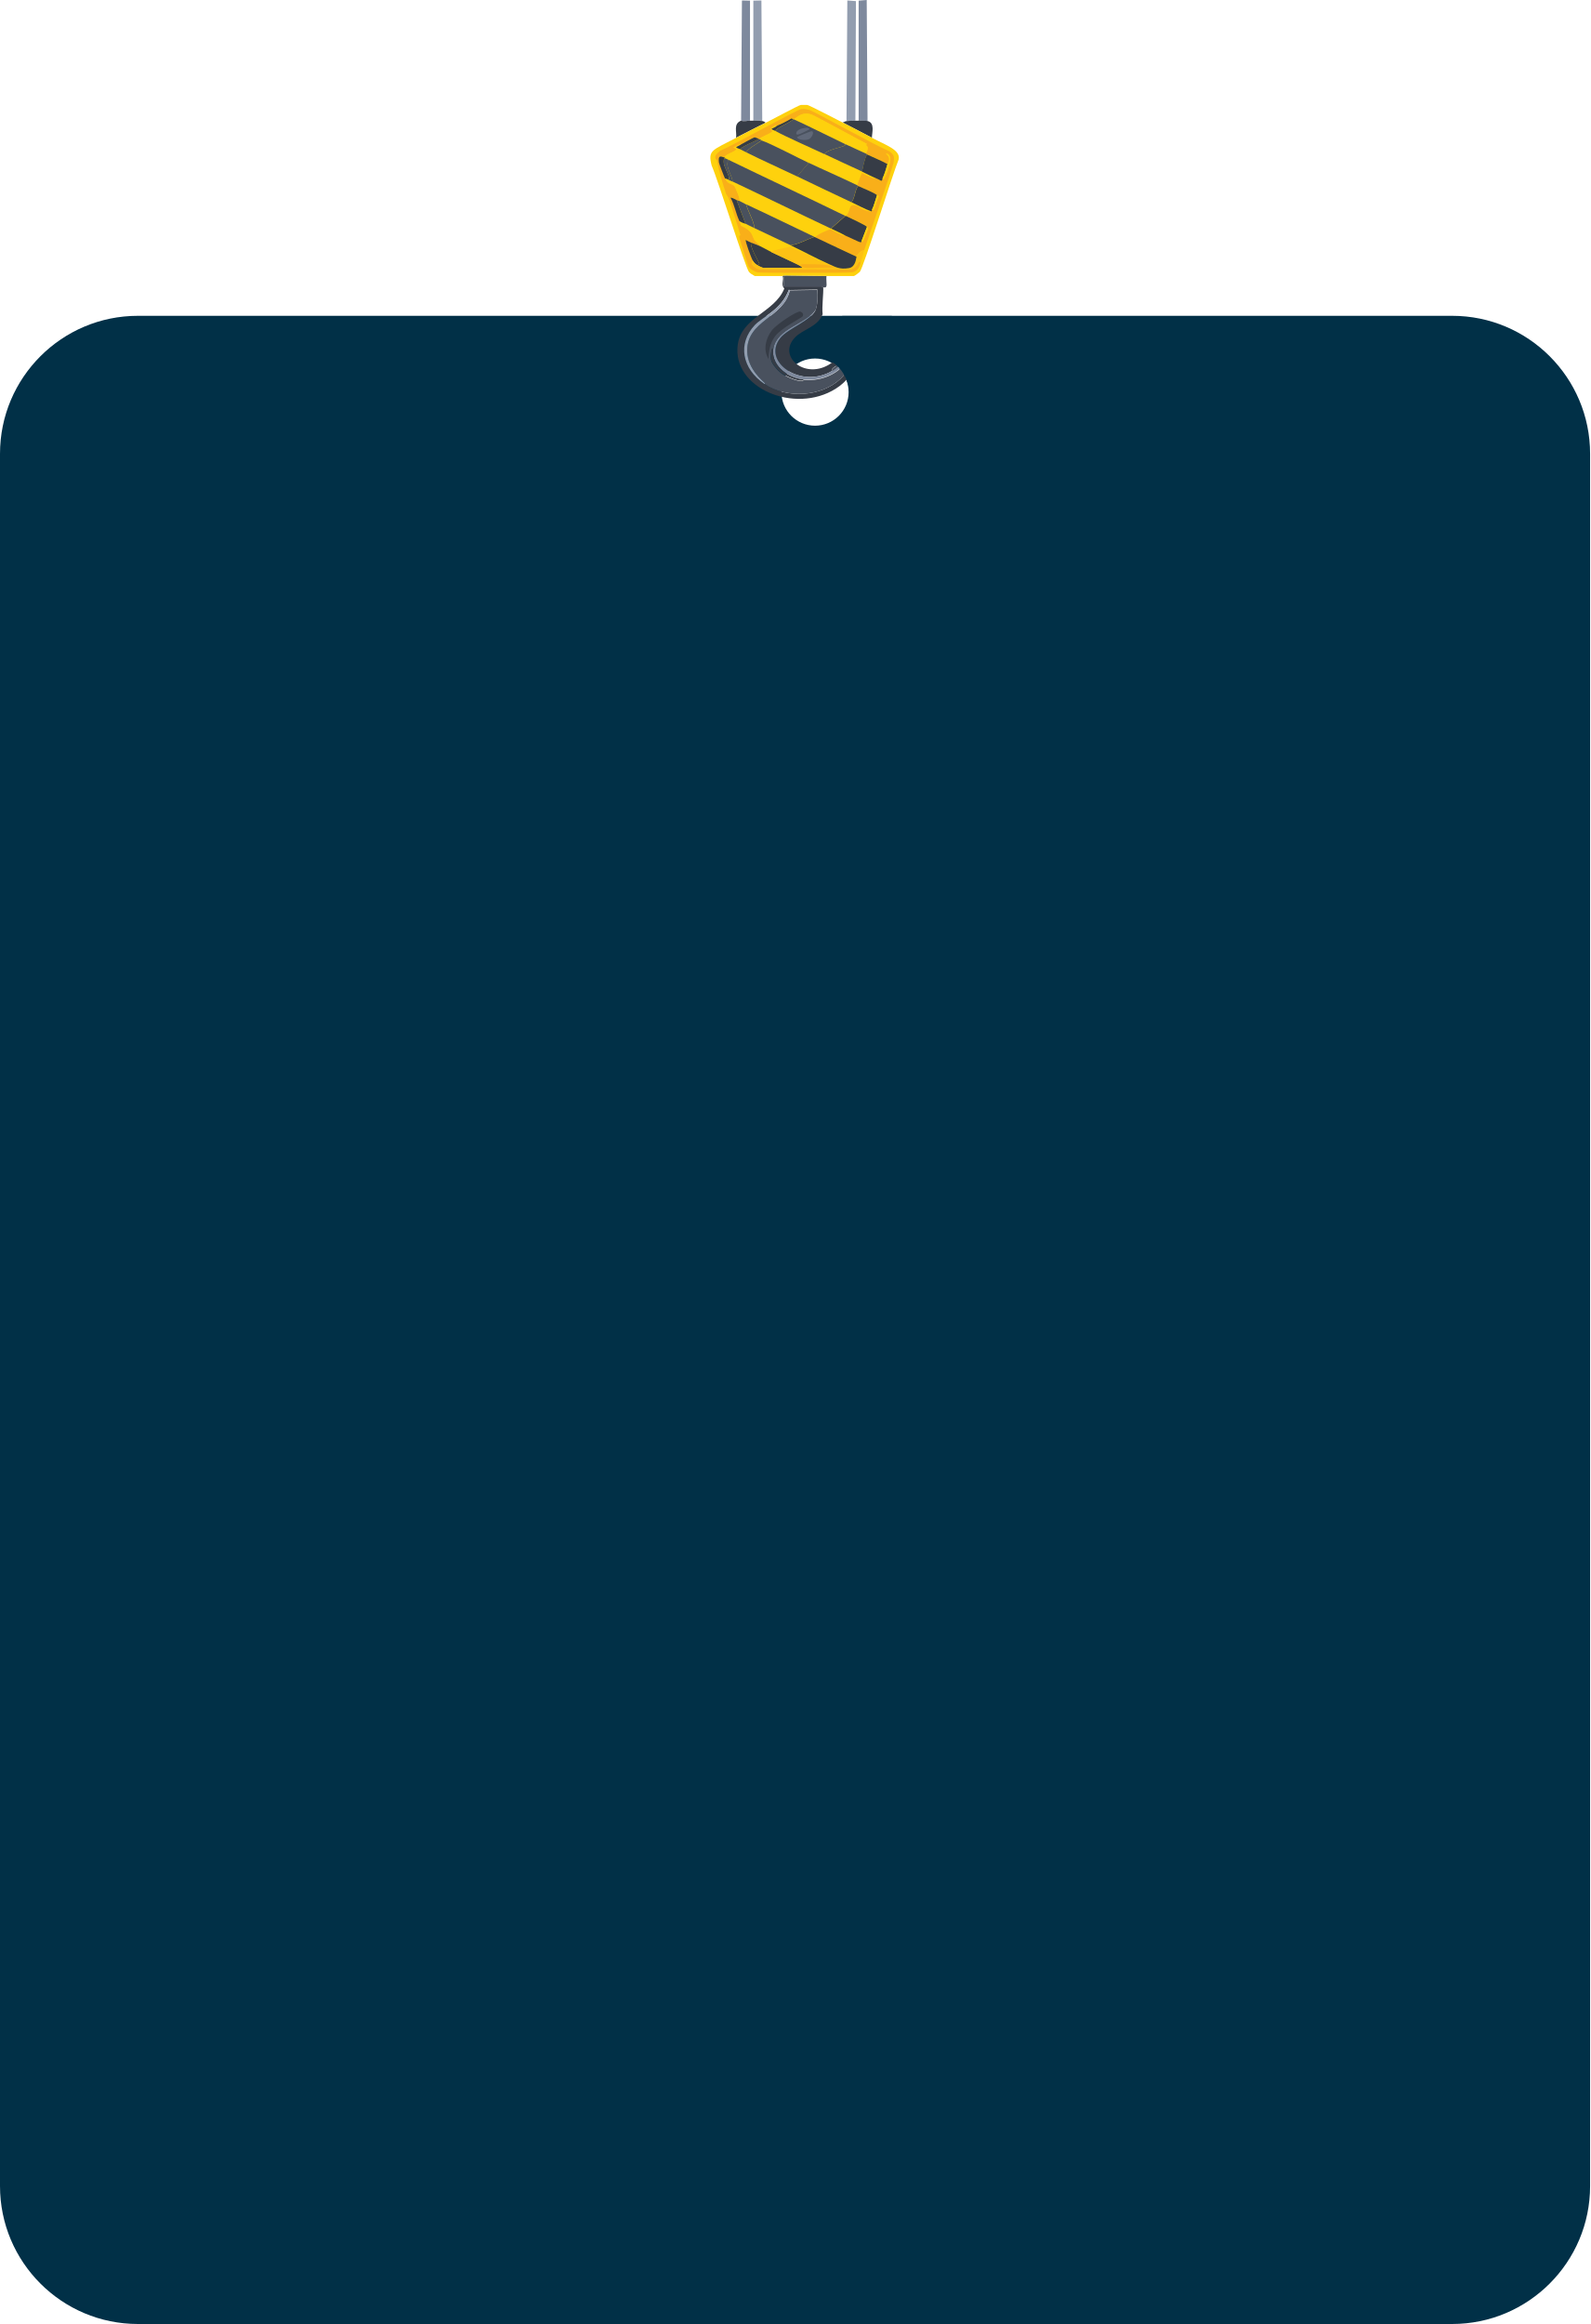
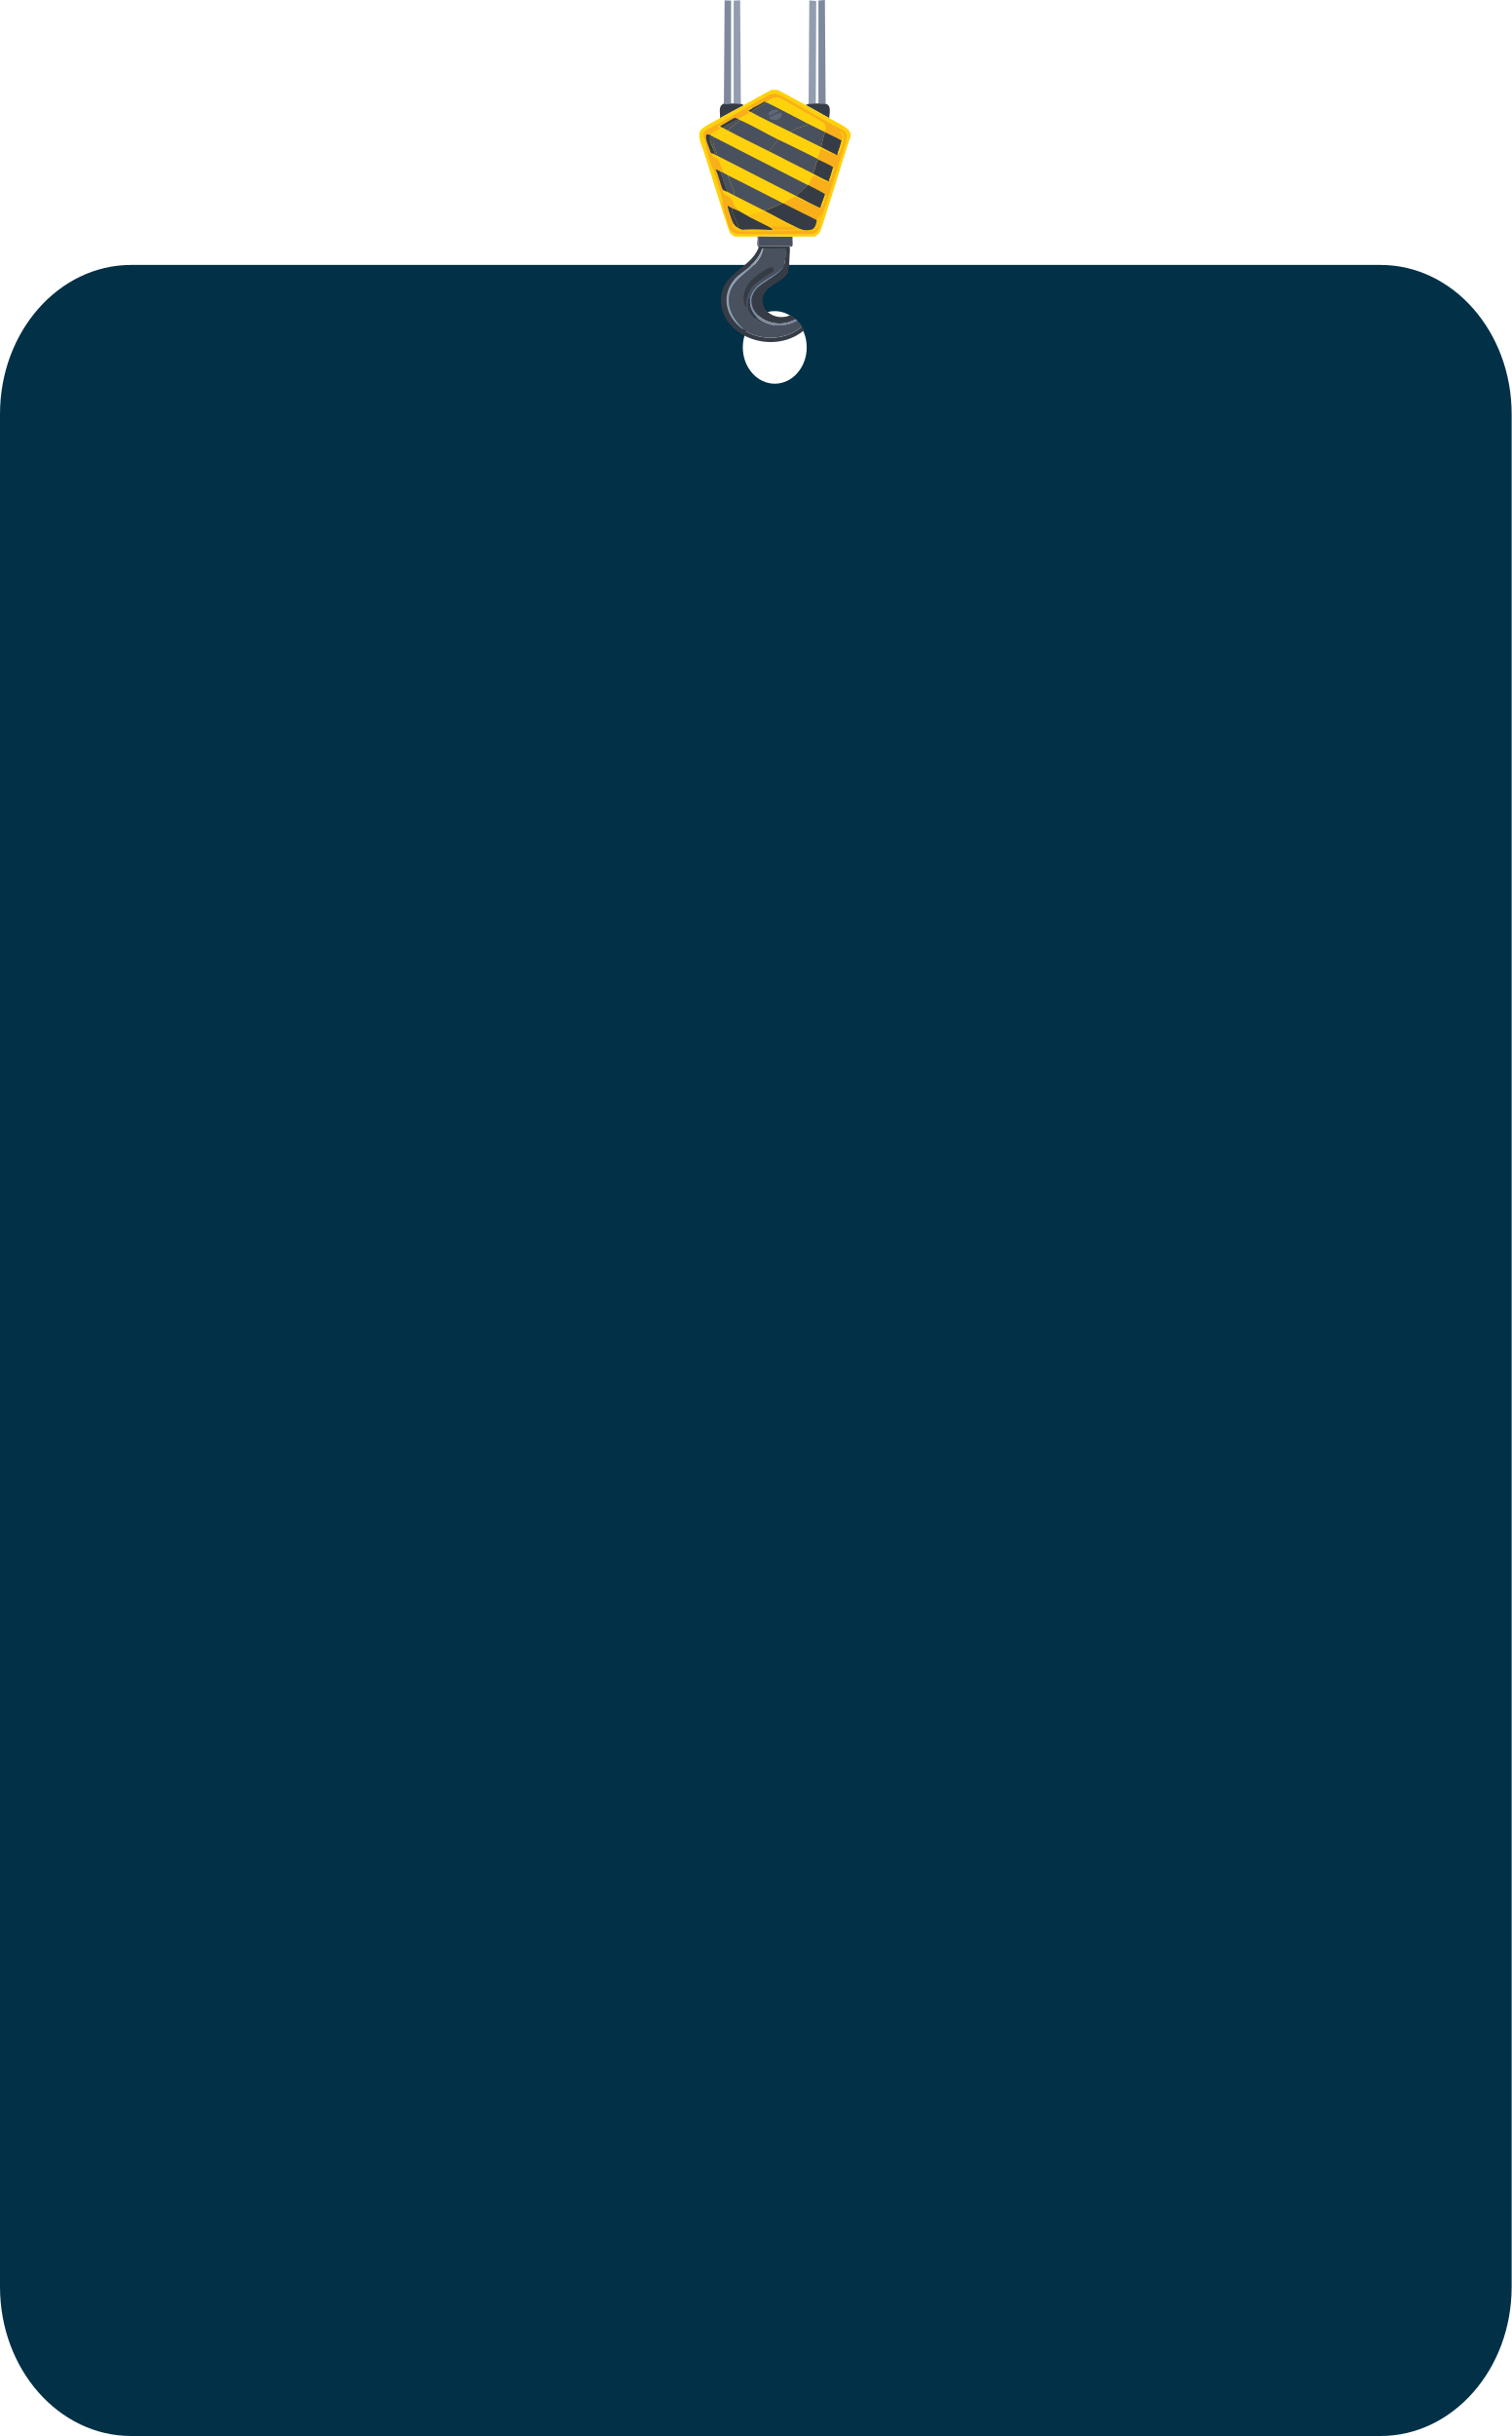
- <svg xmlns="http://www.w3.org/2000/svg" id="Layer_2" viewBox="0 0 171.39 250.42">
+ <svg xmlns="http://www.w3.org/2000/svg" id="Layer_2" viewBox="0 0 216.69 349.13">
  <defs>
    <style>
      .cls-1 {
        fill: #7e899d;
      }

      .cls-2 {
        fill: #606878;
      }

      .cls-3 {
        fill: #363c46;
      }

      .cls-4 {
        fill: #49515e;
      }

      .cls-5 {
        fill: #fdc114;
      }

      .cls-6 {
        fill: #f9af19;
      }

      .cls-7 {
        fill: #013047;
      }

      .cls-8 {
        fill: #fed10d;
      }

      .cls-9 {
        fill: #929daf;
      }
    </style>
  </defs>
  <g id="Layer_1-2" data-name="Layer_1">
-     <path class="cls-7" d="M156.52,34.03H14.87c-8.21,0-14.87,6.66-14.87,14.87v186.65c0,8.21,6.66,14.87,14.87,14.87h141.65c8.21,0,14.87-6.66,14.87-14.87V48.9c0-8.21-6.66-14.87-14.87-14.87ZM87.85,45.87c-2,0-3.62-1.62-3.62-3.62s1.62-3.62,3.62-3.62,3.62,1.62,3.62,3.62-1.62,3.62-3.62,3.62Z" />
-     <g id="Generative_Object">
-       <g>
+     <g>
+       <path class="cls-7" d="M197.89,37.97H18.8C8.42,37.97,0,47.54,0,59.35v268.4c0,11.81,8.42,21.38,18.8,21.38h179.09c10.38,0,18.8-9.57,18.8-21.38V59.35c0-11.81-8.42-21.38-18.8-21.38ZM111.06,54.99c-2.53,0-4.58-2.33-4.58-5.2s2.05-5.2,4.58-5.2,4.58,2.33,4.58,5.2-2.05,5.2-4.58,5.2Z" />
+       <g id="Generative_Object">
        <g>
-           <path class="cls-9" d="M91.24,13.05c.28-.03.67-.04.96-.05l.06-12.88-.93-.07-.09,13Z" />
-           <path class="cls-1" d="M79.88,13c.31.13.65,0,.96,0V.07l-.87-.02-.09,12.95Z" />
-           <path class="cls-1" d="M92.55,13c.25,0,.74,0,.96.05l-.09-13.05-.87.07v12.93Z" />
-           <path class="cls-9" d="M81.2,13c.29,0,.68.01.96.05l-.09-13-.87.02v12.93Z" />
-         </g>
-         <path class="cls-3" d="M81.2,13c-.1,0-.25,0-.36,0-.31,0-.64.13-.96,0-.87.35-.44,1.21-.54,1.84,1.03-.55,2.12-1.07,3.17-1.61-.04-.1-.25-.18-.36-.19-.27-.03-.67-.04-.96-.05Z" />
-         <path class="cls-3" d="M92.55,13s-.3,0-.36,0c-.28,0-.68.01-.96.05-.22.03-.27.14-.42.14,1.06.54,2.12,1.1,3.17,1.65,0-.53.36-1.61-.48-1.8-.21-.05-.71-.04-.96-.05Z" />
-         <g>
-           <path class="cls-3" d="M84.36,29.74c.17.46-.23.94.18,1.35-1.07,2.62-4.61,3.06-5.02,6.05-.64,4.68,6.14,7.52,10.55,4.75,2.47-1.55,2.16-3.6,2.84-5.03.56-1.17,1.51-1.55,1.14-1.96-2.57,1.88-1.53,4.11-3.47,5.93-2.04,1.92-5.76,2.17-8.19.54-2.39-1.6-2.93-4.34-1.02-6.36.85-.89,2.87-1.65,3.65-3.78l.12.02,2.96-.05c.05.69.05,1.4-.15,2.08-.36,1.22-2.99,2.11-3.83,3.14-2.1,2.61,2.29,5.57,5.62,3.52-.29-.3.62-.5,1.14-1.21.04-1.39.67-2.45,1.88-3.43.42-.16.64-.49,1.11-.52-.77-.2-1.65.51-2.09.97-1.38,1.44-.82,2.61-2.48,3.57-2.68,1.54-5.5-.98-3.62-2.95.88-.92,2.46-1.13,2.99-2.51-.1-.81.11-2.27.06-2.91,0,0-.1.02-.12-.02l.09-.07h-4.18c-.02-.52-.16-1.13.15-1.18-.37,0-.28.05-.3.05Z" />
-           <path class="cls-4" d="M84.66,29.69c-.31.05-.17.67-.15,1.18h4.18l-.09.07s.12.02.12.02c.59.14.29-.45.36-1.23-1.47,0-2.95-.05-4.42-.05Z" />
-           <path class="cls-1" d="M83.35,37.58c-.26,1.59,1.3,3.12,3.29,3.31,2.01.19,4-.75,4.72-2.25.01-2.35,1.8-3.06,2.21-3.55.02-.02.1-.14-.03-.12-1.53.89-2.29,2.19-2.42,3.66-.35.49-.81.95-1.38,1.3-3.33,2.05-7.72-.92-5.62-3.52.84-1.04,3.47-1.92,3.83-3.14-1.01,1.64-4.23,2-4.6,4.3Z" />
          <g>
-             <path class="cls-4" d="M85.14,31.25c-.64,3.01-4.67,3.23-4.6,6.6.04,2,1.8,3.28,1.91,3.45.02.03,0,.08-.06.07,2.43,1.63,6.15,1.38,8.19-.54,1.94-1.82.89-4.06,3.47-5.93-.11-.12-.08-.07-.18-.09-.47.03-.69.36-1.11.52-1.21.97-1.84,2.04-1.88,3.43-.52.71-1.43.91-1.14,1.21.57-.35,1.02-.81,1.38-1.3.13-1.48.89-2.77,2.42-3.66.13-.02.05.1.03.12-.42.49-2.2,1.2-2.21,3.55-.72,1.5-2.71,2.44-4.72,2.25-.21.41-1.82-.28-2.36-.66-.44-.31-1.08-1.03-1.17-1.49-.08-.42.06-1.47.24-1.16.38-2.3,3.59-2.66,4.6-4.3.2-.68.2-1.39.15-2.08l-2.96.05Z" />
-             <path class="cls-3" d="M86.25,33.57c-.4-.05-2.59,1.39-3.08,2.06-.66.89-.93,2.1-.33,3.05.01-.84.15-1.69.69-2.43.66-.91,2.9-2.01,2.99-2.17.15-.26-.1-.48-.27-.5Z" />
+             <path class="cls-9" d="M115.92,14.88c.29-.04.72-.05,1.02-.05l.06-14.69-.99-.08-.1,14.83Z" />
+             <path class="cls-1" d="M103.78,14.83c.33.15.69,0,1.02,0V.08l-.93-.03-.1,14.77Z" />
+             <path class="cls-1" d="M117.33,14.83c.26.01.8,0,1.02.05l-.1-14.88-.93.08v14.75Z" />
+             <path class="cls-9" d="M105.18,14.83c.3,0,.73.01,1.02.05l-.1-14.83-.93.03v14.75Z" />
          </g>
-           <path class="cls-9" d="M82.39,41.37c.06,0,.08-.04.06-.07-.11-.17-1.87-1.45-1.91-3.45-.07-3.37,3.96-3.58,4.6-6.6l-.12-.02c-.78,2.13-2.8,2.89-3.65,3.78-1.92,2.02-1.38,4.75,1.02,6.36Z" />
-           <path class="cls-3" d="M86.64,40.89c-1.99-.19-3.55-1.72-3.29-3.31-.18-.31-.32.73-.24,1.16.09.46.72,1.18,1.17,1.49.54.38,2.15,1.07,2.36.66Z" />
-         </g>
-         <g>
-           <path class="cls-8" d="M82.51,13.24c-1.05.53-2.14,1.06-3.17,1.61-2.58,1.37-3.07,1.3-2.63,3,.66,1.48,3.62,10.93,4.01,11.44.13.17.42.34.63.45,1.01,0,2.01,0,3.02,0,.02,0-.07-.05.3-.05,1.47,0,2.95.05,4.42.05.99,0,1.97,0,2.96,0,.09-.02.57-.38.63-.45.42-.53,3.54-10.56,4.18-12.1.24-1.03-1.34-1.53-2.87-2.34-1.04-.55-2.11-1.12-3.17-1.65-.5-.25-3.58-1.86-3.8-1.89-.09-.01-.63-.01-.72,0-.22.04-3.29,1.68-3.8,1.94Z" />
+           <path class="cls-3" d="M105.18,14.83c-.11,0-.26,0-.38,0-.33,0-.69.15-1.02,0-.93.4-.47,1.38-.58,2.1,1.1-.62,2.27-1.23,3.39-1.83-.04-.12-.27-.2-.38-.22-.29-.04-.72-.04-1.02-.05Z" />
+           <path class="cls-3" d="M117.33,14.83s-.32,0-.38,0c-.3,0-.73.02-1.02.05-.24.03-.29.16-.45.16,1.13.61,2.27,1.26,3.39,1.89,0-.6.39-1.84-.51-2.05-.23-.05-.76-.04-1.02-.05Z" />
          <g>
-             <path class="cls-6" d="M92.79,28.22c-.38-.19-.2.49-1.05.8-1.85-.09-8.88.12-9.8,0-.49-.06-1.18-.53-.81-.95-.16-.26-.87-2.16-.75-2.22.17.1.38.21.57.28.27.11.73.28.96.38,0-.19-.39-.38-.54-.59-.37-.54-.13-.99-1.49-1.61-.02-.17-.1-.34-.18-.5-.39-.82-.52-1.72-.96-2.53.22-.01.47.18.66.26.19.08.28.09.3.09.13-.17-.48-1.52-.54-1.58-.28-.31-.64-.12-1.02-.83-.1-.18-.64-1.62-.66-1.73-.09-.76.11-.72.6-.54.15-.46,1.99-.79.96-1.06.39-.13.73-.44.78-.31.18-.1,1.43-.8,1.52-.8.06,0,.38.13.45.19h.06c.17-.21,1.1-.56,1.29-.71.43-.35-.6-.16.42-.76.18-.02.14.05.15.05.55-.25,1.09-.5,1.58-.8.09-.01.12.07.21.09.02,0,.04,0,.06,0,.6-.43,1.03-.78,1.88-.52.34.11,5.2,2.78,6.01,3.19-.43.22.44-.02-.12,1.02,0,0,.11.09.12.09.74.35,1.51.65,2.21,1.04.03-.11.5-.61-.18-1.11,1.11,0-.08,2.73-.27,2.77-.04,0-.01-.11-.09-.09-.02.04,0,.24-.15.24-.17-.11-.38-.21-.57-.28-.28.16-1.44-.59-1.52-.57l-.51,1.32s.11.09.12.09c.48.23,1.74.73,2.03.99,0,0,.12-.05.18.17-.34.57-.41,1.71-.72,1.39-.01.02.03.1-.06.19-.65.02-1.39-.54-1.46-.57-1.15-.45-.69.49-1.29,1.04.4.19,2.15,1,2.27,1.18,0,0,.12.07.12.17,0,.07-.48,1.3-.54,1.37-.12.12-.13,0-.18.02,0,0,.06.12-.15.09-.09-.01-1.31-.6-1.58-.71-.03,0,.02.07-.54-.14-.03.48-.5,1.06-.3,1.47.68.32,1.35.63,2.03.95.11-.21.53-.71.84-.66.46-1.39,3.09-8.95,3.17-9.43.09-.56.12-.86-.45-1.25-1.45-.6-7.97-4.21-8.49-4.4-.33-.12-.64-.2-1.02-.14-.51.08-7.55,4.02-8.73,4.49-.93.72-.34.96-.33,1.02.2,1.2.58,2.41.96,3.59.03.1.3.46.36.66.4,1.27.83,2.55,1.2,3.83,0,.01-.19,0-.12.24.12.44.9,3,1.02,3.17.17.25.63.54.99.59.5.07,9.61.07,10.1,0,.82-.12.9-.91.99-1.13Z" />
-             <path class="cls-8" d="M78.09,16.97s.11.09.12.09c.11.04.2.09.3.14,4.19,2.03,8.43,4.01,12.61,6.05.01,0,.05,0,.06,0,.6-.55.14-1.49,1.29-1.04.08.03.82.58,1.46.57-.76-.27-1.44-.66-2.15-.99-1.97-.92-3.91-1.85-5.86-2.79-1.82-.88-3.69-1.7-5.5-2.6-.22-.11-.44-.21-.66-.33-.13-.07-.32-.09-.42-.21.15-.1.32-.17.48-.26-.05-.14-.39.18-.78.31,1.04.27-.81.6-.96,1.06Z" />
-             <path class="cls-8" d="M81.85,14.99s.23.14.24.14c1.04.36,3.76,1.8,4.96,2.36,1.76.83,3.57,1.61,5.32,2.46l.51-1.32c.08-.02,1.24.73,1.52.57-.52-.21-.99-.48-1.49-.71-1.36-.62-2.71-1.25-4.07-1.89-1.48-.7-4.09-1.83-5.32-2.51-.07-.04-.38-.13-.36-.21,0-.03.51-.21.54-.31,0,0,.03-.07-.15-.05-1.02.59.01.41-.42.76-.19.15-1.12.5-1.29.71Z" />
-             <path class="cls-8" d="M78.15,19.24c.38.71.74.51,1.02.83.06.07.66,1.42.54,1.58.21.09.49.27.72.38,2.47,1.14,4.9,2.34,7.35,3.5.03.02.09.03.12.05.03-.23,1.48-.88,1.64-.85.31.19.69.39,1.05.52.56.21.51.13.54.14-.5-.27-1.03-.51-1.55-.76-3.54-1.66-7.04-3.39-10.58-5.06-.13-.06-.29-.12-.54-.24-.09-.04-.19-.09-.3-.09Z" />
-             <path class="cls-4" d="M87.05,17.49l.06.12-1.2,1.39c1.95.94,3.89,1.87,5.86,2.79.38-.42.33-1.23.72-1.75,0,0-.11-.09-.12-.09-1.75-.85-3.56-1.63-5.32-2.46Z" />
-             <path class="cls-8" d="M85.56,12.86c.31.1,4.62,2.23,5.5,2.65.75.36,1.52.69,2.27,1.04.56-1.04-.31-.79.12-1.02-.81-.42-5.67-3.09-6.01-3.19-.85-.26-1.28.09-1.88.52Z" />
-             <path class="cls-4" d="M88.85,16.59c1.35.64,2.7,1.27,4.07,1.89.14-.6.24-1.3.54-1.84,0,0-.11-.09-.12-.09-.75-.35-1.52-.68-2.27-1.04.39.32-1.72.45-2.21,1.09Z" />
-             <path class="cls-8" d="M81.91,26.52c.3.14.84.47,1.26.66-.13-.22,1.41-.47,2.06-.61.99.51,2.07.93,2.99,1.51.52.04,1.09.57,1.05.33-1.38-.61-2.71-1.34-4.07-1.99-1.29-.61-2.59-1.23-3.89-1.84-.32-.15-.64-.32-.96-.47-.03-.02-.35-.08-.66-.28.07.16.16.32.18.5,1.37.62,1.12,1.06,1.49,1.61.15.21.54.4.54.59Z" />
-             <path class="cls-3" d="M89.57,24.63c.52.24,1.05.48,1.55.76.27.11,1.49.7,1.58.71.21.03.14-.09.15-.09l.6-1.56c-.12-.18-1.88-.99-2.27-1.18-.01,0-.05,0-.06,0l-1.55,1.37Z" />
-             <path class="cls-3" d="M92.91,18.49c.5.23.98.5,1.49.71.19.08.4.18.57.28.16,0,.13-.2.15-.24.17-.32.43-1.17.54-1.56-.7-.39-1.48-.69-2.21-1.04-.3.54-.4,1.25-.54,1.84Z" />
-             <path class="cls-3" d="M91.78,21.79c.71.33,1.39.72,2.15.99.09-.09.05-.17.06-.19.21-.39.38-1.11.54-1.56-.29-.27-1.56-.76-2.03-.99-.38.51-.34,1.33-.72,1.75Z" />
-             <path class="cls-6" d="M87.89,25.58c.8.38,1.59.76,2.39,1.13-.2-.4.27-.98.3-1.47-.35-.13-.73-.33-1.05-.52-.17-.03-1.62.62-1.64.85Z" />
-             <path class="cls-3" d="M78.15,19.24c.11,0,.21.05.3.09.44.06-.35-1.23-.42-1.68-.04-.27-.05-.69.18-.59,0,0-.11-.09-.12-.09-.49-.17-.69-.22-.6.54.01.11.56,1.55.66,1.73Z" />
+             <path class="cls-3" d="M108.57,33.92c.18.52-.25,1.07.19,1.54-1.15,2.98-4.93,3.49-5.37,6.9-.68,5.33,6.56,8.58,11.28,5.42,2.64-1.77,2.31-4.1,3.04-5.74.6-1.34,1.61-1.77,1.21-2.24-2.75,2.14-1.64,4.69-3.71,6.77-2.18,2.19-6.16,2.48-8.75.62-2.56-1.83-3.14-4.95-1.09-7.25.9-1.02,3.06-1.89,3.9-4.31l.13.03,3.16-.05c.06.79.05,1.6-.16,2.37-.39,1.4-3.2,2.4-4.09,3.59-2.24,2.97,2.44,6.36,6.01,4.02-.31-.34.66-.57,1.21-1.37.05-1.58.72-2.8,2.01-3.91.45-.19.68-.56,1.18-.59-.83-.23-1.77.58-2.24,1.11-1.48,1.64-.88,2.98-2.65,4.07-2.86,1.76-5.88-1.11-3.87-3.37.94-1.05,2.63-1.29,3.2-2.86-.11-.92.12-2.58.06-3.32,0,0-.1.02-.13-.03l.1-.08h-4.47c-.02-.59-.17-1.29.16-1.35-.4,0-.3.05-.32.05Z" />
+             <path class="cls-4" d="M108.89,33.86c-.33.06-.18.76-.16,1.35h4.47l-.1.08s.13.02.13.03c.63.16.31-.51.38-1.4-1.57,0-3.15-.06-4.73-.05Z" />
+             <path class="cls-1" d="M107.49,42.87c-.28,1.81,1.39,3.56,3.51,3.77,2.15.22,4.28-.85,5.05-2.56.02-2.68,1.92-3.49,2.36-4.04.02-.02.1-.16-.03-.13-1.64,1.02-2.45,2.5-2.59,4.18-.38.56-.86,1.08-1.47,1.48-3.56,2.34-8.25-1.04-6.01-4.02.89-1.18,3.7-2.19,4.09-3.59-1.08,1.87-4.52,2.28-4.92,4.91Z" />
            <g>
-               <path class="cls-3" d="M80.96,26.14c-.19.39.88,2.17.9,2.29.01.09-.18.06-.18.17.2.12.4.21.63.28,4.69-.21,5.95.72.87-1.7-.41-.2-.95-.52-1.26-.66-.22-.1-.68-.27-.96-.38Z" />
-               <path class="cls-3" d="M81.14,28.08c.16.25.25.35.54.52,0-.11.19-.07.18-.17-.02-.12-1.09-1.9-.9-2.29-.19-.08-.4-.18-.57-.28-.12.06.59,1.96.75,2.22Z" />
+               <path class="cls-4" d="M109.4,35.64c-.68,3.44-4.99,3.68-4.92,7.52.04,2.28,1.92,3.74,2.04,3.94.02.04,0,.09-.06.08,2.6,1.86,6.57,1.57,8.75-.62,2.07-2.08.96-4.63,3.71-6.77-.11-.13-.09-.08-.19-.11-.5.03-.74.41-1.18.59-1.3,1.11-1.97,2.33-2.01,3.91-.55.8-1.53,1.03-1.21,1.37.61-.4,1.09-.92,1.47-1.48.14-1.68.95-3.16,2.59-4.18.14-.03.05.11.03.13-.45.56-2.35,1.37-2.36,4.04-.77,1.71-2.9,2.78-5.05,2.56-.22.46-1.94-.32-2.52-.75-.48-.35-1.15-1.17-1.25-1.7-.09-.48.06-1.67.26-1.32.4-2.63,3.84-3.03,4.92-4.91.21-.77.22-1.59.16-2.37l-3.16.05Z" />
+               <path class="cls-3" d="M110.58,38.28c-.43-.06-2.76,1.58-3.29,2.35-.7,1.02-.99,2.39-.35,3.48.01-.96.16-1.93.73-2.78.71-1.04,3.1-2.3,3.2-2.48.16-.3-.11-.54-.29-.57Z" />
            </g>
-             <path class="cls-4" d="M79.76,16.07c.21.12.44.22.66.33.26-.43,1.19-.9,1.67-1.28-.01,0-.2-.11-.24-.14h-.06c-.64.37-1.53.65-2.03,1.09Z" />
-             <path class="cls-3" d="M79.82,15.6c-.16.09-.33.16-.48.26.1.12.28.14.42.21.5-.44,1.39-.72,2.03-1.09-.07-.06-.39-.19-.45-.19-.09,0-1.34.7-1.52.8Z" />
-             <path class="cls-3" d="M83.71,13.57c-.03.1-.53.28-.54.31-.02.08.29.17.36.21.51-.5,1.39-.75,1.97-1.23-.09-.03-.12-.11-.21-.09-.5.31-1.04.56-1.58.8Z" />
-             <path class="cls-8" d="M95.66,17.68c-.1.39-.37,1.24-.54,1.56.08-.01.05.1.09.09.19-.03,1.37-2.77.27-2.77.68.5.21,1,.18,1.11Z" />
-             <path class="cls-8" d="M94.53,21.04c-.16.45-.33,1.17-.54,1.56.31.31.38-.82.72-1.39-.05-.21-.17-.16-.18-.17Z" />
-             <path class="cls-8" d="M92.85,26c.05-.01.06.1.18-.02.06-.07.54-1.3.54-1.37,0-.09-.11-.16-.12-.17l-.6,1.56Z" />
+             <path class="cls-9" d="M106.46,47.18c.06,0,.09-.04.06-.08-.12-.19-2-1.65-2.04-3.94-.07-3.84,4.24-4.08,4.92-7.52l-.13-.03c-.84,2.43-2.99,3.3-3.9,4.31-2.05,2.31-1.47,5.42,1.09,7.25Z" />
+             <path class="cls-3" d="M111,46.64c-2.12-.22-3.79-1.96-3.51-3.77-.2-.35-.34.84-.26,1.32.1.53.77,1.34,1.25,1.7.58.43,2.3,1.22,2.52.75Z" />
+           </g>
+           <g>
+             <path class="cls-8" d="M106.59,15.1c-1.12.61-2.28,1.21-3.39,1.83-2.76,1.56-3.28,1.49-2.81,3.42.7,1.69,3.87,12.47,4.28,13.05.13.19.45.39.67.51,1.08,0,2.15,0,3.23,0,.02,0-.08-.05.32-.05,1.58,0,3.16.05,4.73.05,1.05,0,2.11,0,3.16,0,.09-.02.61-.43.67-.51.44-.61,3.78-12.04,4.47-13.8.25-1.17-1.44-1.74-3.07-2.67-1.12-.63-2.26-1.28-3.39-1.89-.54-.29-3.82-2.12-4.06-2.16-.1-.01-.68-.01-.77,0-.24.04-3.52,1.92-4.06,2.21Z" />
            <g>
-               <path class="cls-5" d="M83.17,27.18c5.08,2.42,3.83,1.49-.87,1.7-.23-.07-.43-.17-.63-.28-.29-.17-.38-.27-.54-.52-.37.41.32.88.81.95.92.12,7.96-.09,9.8,0,.84-.31.66-.99,1.05-.8.15-.41.22-.82.36-1.23-.31-.05-.73.45-.84.66-.04.07-.06,1.1-.81,1.23-1.03.18-1.47-.13-2.24-.47.05.24-.53-.29-1.05-.33-.92-.59-2-1-2.99-1.51-.65.15-2.19.4-2.06.61Z" />
-               <path class="cls-6" d="M86.79,28.46c-1.15,0-.12.37-.06.38.37.07,2.5-.03,3.14-.02-.64-.4-2.19-.35-3.08-.35Z" />
-             </g>
-             <path class="cls-4" d="M78.98,19.57c3.54,1.67,7.04,3.39,10.58,5.06l1.55-1.37c-4.19-2.04-8.42-4.02-12.61-6.05-.36.73.35,1.59.48,2.36Z" />
-             <path class="cls-4" d="M82.09,15.13c-.49.38-1.41.85-1.67,1.28,1.81.9,3.68,1.73,5.5,2.6l1.2-1.39-.06-.12c-1.2-.56-3.93-2.01-4.96-2.36Z" />
-             <path class="cls-4" d="M78.45,19.34c.24.12.41.18.54.24-.13-.77-.84-1.63-.48-2.36-.1-.06-.19-.1-.3-.14-.23-.1-.22.32-.18.59.07.45.86,1.73.42,1.68Z" />
-             <g>
-               <path class="cls-3" d="M85.2,26.43c1.36.64,2.68,1.37,4.07,1.99.77.34,1.21.65,2.24.47.75-.13.77-1.16.81-1.23-.68-.31-1.36-.63-2.03-.95-.8-.37-1.59-.76-2.39-1.13-.03-.02-.09-.03-.12-.05-.86.28-1.65.79-2.57.9Z" />
-               <path class="cls-4" d="M80.36,24.11c.32.15.63.32.96.47-.11-.88-.66-1.69-.9-2.55-.23-.11-.51-.29-.72-.38-.01,0-.11-.01-.3-.09l.96,2.55Z" />
-               <path class="cls-3" d="M79.7,23.83c.31.2.63.27.66.28l-.96-2.55c-.19-.08-.44-.27-.66-.26.44.81.57,1.71.96,2.53Z" />
-               <path class="cls-4" d="M81.32,24.58c1.3.61,2.59,1.23,3.89,1.84.92-.11,1.71-.62,2.57-.9-2.45-1.16-4.88-2.36-7.35-3.5.24.86.79,1.67.9,2.55Z" />
-             </g>
-             <g>
-               <path class="cls-4" d="M83.53,14.09c1.23.68,3.84,1.81,5.32,2.51.49-.64,2.61-.77,2.21-1.09-.88-.42-5.19-2.55-5.5-2.65-.02,0-.04,0-.06,0-.58.48-1.46.73-1.97,1.23Z" />
-               <path class="cls-2" d="M87.5,14.14c-.08-.03-1.56.57-1.58.64-.08.19.76.44,1.29.21.24-.1.62-.75.3-.85Z" />
-               <path class="cls-2" d="M87.14,13.8c-.39-.1-1.18.11-1.29.45-.17.55.61.08,1.43-.33-.05-.03-.12-.11-.15-.12Z" />
+               <path class="cls-6" d="M117.58,32.19c-.41-.21-.22.56-1.12.92-1.97-.11-9.5.14-10.48,0-.52-.07-1.26-.61-.86-1.08-.17-.3-.93-2.46-.8-2.53.18.12.4.24.61.32.29.13.78.31,1.02.43,0-.22-.42-.43-.58-.67-.4-.62-.14-1.13-1.6-1.83-.03-.2-.11-.38-.19-.57-.41-.94-.55-1.96-1.02-2.88.23-.01.5.21.7.3.2.09.3.1.32.11.14-.19-.51-1.73-.58-1.81-.3-.36-.68-.13-1.09-.94-.1-.2-.69-1.84-.7-1.97-.1-.87.12-.82.64-.62.16-.53,2.13-.9,1.02-1.21.42-.15.78-.51.83-.35.19-.12,1.53-.91,1.63-.92.06,0,.41.15.48.22h.06c.18-.24,1.17-.64,1.37-.81.46-.4-.65-.19.45-.86.19-.02.15.06.16.05.58-.28,1.16-.57,1.69-.92.09-.02.13.08.22.11.02,0,.05,0,.06,0,.64-.49,1.11-.9,2.01-.59.36.12,5.56,3.17,6.42,3.64-.46.25.47-.03-.13,1.16,0,0,.12.1.13.11.79.39,1.61.74,2.36,1.19.03-.12.53-.69-.19-1.27,1.18,0-.09,3.12-.29,3.15-.04,0-.01-.12-.1-.11-.02.05,0,.27-.16.27-.18-.12-.4-.23-.61-.32-.3.18-1.54-.67-1.63-.65l-.54,1.51s.12.1.13.11c.51.26,1.86.83,2.17,1.13,0,0,.13-.06.19.19-.36.65-.43,1.95-.77,1.59-.01.03.03.11-.06.22-.69.02-1.48-.61-1.57-.65-1.23-.51-.73.56-1.37,1.19.42.22,2.3,1.15,2.43,1.35,0,0,.13.08.13.19,0,.08-.51,1.49-.58,1.56-.12.14-.14,0-.19.03,0,0,.06.14-.16.11-.1-.01-1.4-.69-1.69-.81-.03-.01.02.08-.58-.16-.03.55-.54,1.21-.32,1.67.72.36,1.45.72,2.17,1.08.12-.24.56-.81.89-.75.49-1.58,3.3-10.21,3.39-10.76.1-.64.12-.98-.48-1.43-1.55-.69-8.52-4.8-9.07-5.01-.35-.13-.69-.23-1.09-.16-.55.09-8.07,4.59-9.33,5.12-1,.82-.36,1.09-.35,1.16.22,1.37.62,2.75,1.02,4.1.03.11.32.53.38.75.43,1.45.89,2.91,1.28,4.37,0,.01-.2,0-.13.27.13.51.97,3.42,1.09,3.61.18.28.68.62,1.05.67.53.08,10.27.08,10.8,0,.88-.14.96-1.04,1.05-1.29Z" />
+               <path class="cls-8" d="M101.86,19.36s.12.1.13.11c.11.05.22.1.32.16,4.48,2.32,9.01,4.58,13.48,6.9.02,0,.05,0,.06,0,.64-.63.14-1.7,1.37-1.19.08.03.87.67,1.57.65-.81-.31-1.54-.75-2.3-1.13-2.11-1.04-4.18-2.11-6.26-3.18-1.95-1-3.95-1.94-5.88-2.97-.24-.12-.48-.24-.7-.38-.14-.08-.34-.1-.45-.24.16-.11.34-.19.51-.3-.05-.16-.41.2-.83.35,1.11.31-.86.69-1.02,1.21Z" />
+               <path class="cls-8" d="M105.89,17.09s.24.16.26.16c1.11.41,4.02,2.05,5.3,2.7,1.89.94,3.82,1.84,5.69,2.8l.54-1.51c.09-.02,1.33.83,1.63.65-.56-.24-1.06-.55-1.6-.81-1.46-.71-2.9-1.43-4.35-2.16-1.58-.79-4.37-2.08-5.69-2.86-.07-.04-.4-.15-.38-.24,0-.03.55-.24.58-.35,0,0,.03-.08-.16-.05-1.09.68.01.47-.45.86-.2.17-1.19.57-1.37.81Z" />
+               <path class="cls-8" d="M101.93,21.95c.41.81.79.59,1.09.94.07.08.71,1.62.58,1.81.22.11.52.31.77.43,2.64,1.3,5.24,2.67,7.86,3.99.04.02.09.04.13.05.03-.26,1.58-1,1.76-.97.33.21.74.44,1.12.59.6.24.55.15.58.16-.53-.31-1.1-.58-1.66-.86-3.79-1.9-7.53-3.87-11.31-5.77-.14-.07-.31-.13-.58-.27-.09-.05-.21-.1-.32-.11Z" />
+               <path class="cls-4" d="M111.45,19.95l.06.13-1.28,1.59c2.09,1.07,4.16,2.14,6.26,3.18.41-.48.36-1.41.77-2,0,0-.12-.1-.13-.11-1.87-.97-3.8-1.86-5.69-2.8Z" />
+               <path class="cls-8" d="M109.85,14.67c.33.11,4.94,2.54,5.88,3.02.8.41,1.63.78,2.43,1.19.6-1.18-.33-.91.13-1.16-.86-.47-6.06-3.52-6.42-3.64-.91-.3-1.37.1-2.01.59Z" />
+               <path class="cls-4" d="M113.36,18.93c1.44.73,2.89,1.45,4.35,2.16.15-.68.26-1.48.58-2.1,0,0-.12-.1-.13-.11-.8-.4-1.63-.78-2.43-1.19.42.37-1.84.52-2.36,1.24Z" />
+               <path class="cls-8" d="M105.95,30.25c.32.16.9.53,1.34.75-.14-.25,1.51-.53,2.2-.7,1.06.58,2.22,1.06,3.2,1.73.55.04,1.17.65,1.12.38-1.48-.7-2.89-1.53-4.35-2.26-1.38-.7-2.77-1.41-4.15-2.1-.35-.17-.68-.37-1.02-.54-.03-.02-.37-.09-.7-.32.08.18.17.37.19.57,1.46.7,1.2,1.21,1.6,1.83.16.24.58.45.58.67Z" />
+               <path class="cls-3" d="M114.13,28.09c.56.28,1.13.55,1.66.86.29.12,1.59.8,1.69.81.22.03.15-.1.16-.11l.64-1.78c-.13-.2-2-1.13-2.43-1.35-.02,0-.05,0-.06,0l-1.66,1.56Z" />
+               <path class="cls-3" d="M117.71,21.08c.54.26,1.04.57,1.6.81.2.09.42.2.61.32.17,0,.14-.22.16-.27.18-.37.46-1.34.58-1.78-.75-.45-1.58-.79-2.36-1.19-.32.62-.43,1.42-.58,2.1Z" />
+               <path class="cls-3" d="M116.5,24.86c.76.38,1.49.83,2.3,1.13.09-.1.05-.19.06-.22.23-.45.41-1.27.58-1.78-.31-.31-1.66-.87-2.17-1.13-.41.59-.36,1.51-.77,2Z" />
+               <path class="cls-6" d="M112.34,29.17c.85.43,1.7.87,2.56,1.29-.22-.46.29-1.12.32-1.67-.38-.15-.78-.38-1.12-.59-.18-.03-1.73.71-1.76.97Z" />
+               <path class="cls-3" d="M101.93,21.95c.11,0,.23.06.32.11.47.06-.38-1.4-.45-1.91-.04-.31-.05-.78.19-.67,0,0-.12-.1-.13-.11-.52-.2-.74-.25-.64.62.01.13.6,1.76.7,1.97Z" />
+               <g>
+                 <path class="cls-3" d="M104.93,29.82c-.21.45.94,2.48.96,2.62.01.11-.19.07-.19.19.21.13.43.24.67.32,5.02-.24,6.36.82.93-1.94-.44-.22-1.02-.6-1.34-.75-.24-.12-.73-.3-1.02-.43Z" />
+                 <path class="cls-3" d="M105.12,32.03c.17.28.27.4.58.59,0-.12.21-.08.19-.19-.02-.14-1.16-2.17-.96-2.62-.2-.09-.42-.2-.61-.32-.13.07.63,2.24.8,2.53Z" />
+               </g>
+               <path class="cls-4" d="M103.65,18.33c.23.13.47.25.7.38.28-.49,1.27-1.02,1.79-1.46-.01,0-.21-.12-.26-.16h-.06c-.68.42-1.63.74-2.17,1.24Z" />
+               <path class="cls-3" d="M103.72,17.79c-.17.1-.35.18-.51.3.11.14.3.16.45.24.54-.5,1.49-.82,2.17-1.24-.07-.07-.41-.22-.48-.22-.1,0-1.44.8-1.63.92Z" />
+               <path class="cls-3" d="M107.87,15.48c-.03.11-.57.32-.58.35-.02.09.31.2.38.24.55-.57,1.49-.86,2.11-1.4-.1-.03-.13-.12-.22-.11-.53.35-1.11.63-1.69.92Z" />
+               <path class="cls-8" d="M120.65,20.17c-.11.44-.39,1.41-.58,1.78.08-.01.06.12.1.11.2-.04,1.47-3.16.29-3.15.72.57.22,1.14.19,1.27Z" />
+               <path class="cls-8" d="M119.44,23.99c-.17.51-.35,1.33-.58,1.78.33.35.4-.94.77-1.59-.06-.24-.18-.18-.19-.19Z" />
+               <path class="cls-8" d="M117.65,29.66c.05-.02.07.11.19-.03.07-.08.57-1.48.58-1.56,0-.11-.12-.18-.13-.19l-.64,1.78Z" />
+               <g>
+                 <path class="cls-5" d="M107.29,31c5.43,2.77,4.09,1.7-.93,1.94-.25-.08-.46-.19-.67-.32-.31-.19-.41-.31-.58-.59-.4.47.34,1.01.86,1.08.98.14,8.51-.11,10.48,0,.9-.35.71-1.13,1.12-.92.16-.46.24-.94.38-1.4-.33-.05-.78.52-.89.75-.04.08-.06,1.26-.86,1.4-1.11.2-1.57-.15-2.4-.54.05.27-.57-.34-1.12-.38-.98-.67-2.13-1.14-3.2-1.73-.69.17-2.34.45-2.2.7Z" />
+                 <path class="cls-6" d="M111.16,32.46c-1.23,0-.13.42-.06.43.39.08,2.67-.04,3.35-.03-.68-.45-2.34-.4-3.29-.4Z" />
+               </g>
+               <path class="cls-4" d="M102.82,22.32c3.78,1.9,7.52,3.87,11.31,5.77l1.66-1.56c-4.48-2.32-9.01-4.58-13.48-6.9-.39.83.38,1.82.51,2.7Z" />
+               <path class="cls-4" d="M106.14,17.25c-.52.43-1.51.97-1.79,1.46,1.93,1.03,3.93,1.97,5.88,2.97l1.28-1.59-.06-.13c-1.29-.64-4.2-2.29-5.3-2.7Z" />
+               <path class="cls-4" d="M102.25,22.05c.26.14.44.2.58.27-.13-.88-.9-1.86-.51-2.7-.1-.06-.21-.11-.32-.16-.24-.11-.23.37-.19.67.07.51.92,1.98.45,1.91Z" />
+               <g>
+                 <path class="cls-3" d="M109.47,30.14c1.45.73,2.87,1.57,4.35,2.26.83.39,1.29.74,2.4.54.8-.15.83-1.32.86-1.4-.73-.35-1.45-.72-2.17-1.08-.85-.43-1.7-.86-2.56-1.29-.04-.02-.09-.04-.13-.05-.92.32-1.76.9-2.75,1.02Z" />
+                 <path class="cls-4" d="M104.29,27.5c.34.17.68.37,1.02.54-.12-1-.71-1.93-.96-2.91-.24-.12-.54-.33-.77-.43-.02,0-.11-.01-.32-.11l1.02,2.91Z" />
+                 <path class="cls-3" d="M103.59,27.18c.33.23.67.31.7.32l-1.02-2.91c-.2-.09-.47-.31-.7-.3.47.92.61,1.95,1.02,2.88Z" />
+                 <path class="cls-4" d="M105.31,28.04c1.39.7,2.77,1.4,4.15,2.1.99-.13,1.83-.7,2.75-1.02-2.62-1.32-5.22-2.69-7.86-3.99.25.98.84,1.91.96,2.91Z" />
+               </g>
+               <g>
+                 <path class="cls-4" d="M107.68,16.07c1.31.77,4.11,2.06,5.69,2.86.52-.72,2.78-.87,2.36-1.24-.94-.48-5.55-2.91-5.88-3.02-.02,0-.04,0-.06,0-.62.54-1.56.83-2.11,1.4Z" />
+                 <path class="cls-2" d="M111.93,16.12c-.09-.03-1.66.65-1.69.73-.08.21.81.51,1.37.24.26-.12.66-.86.32-.97Z" />
+                 <path class="cls-2" d="M111.54,15.74c-.41-.12-1.27.13-1.37.51-.18.63.65.09,1.53-.38-.06-.03-.12-.12-.16-.13Z" />
+               </g>
            </g>
          </g>
        </g>
      </g>
+       <path class="cls-7" d="M89.61,137.52l-.75-3.53c1.31.27,2.69,1.36,3.74,3.14,1.54,2.62,1.88,5.88.96,8l-1.98-3.35c.08-.88-.14-1.91-.66-2.79-.45-.76-1.02-1.24-1.58-1.41l.27-.06Z" />
+       <rect class="cls-7" x="90.78" y="132.75" width="5.35" height="4.58" />
+       <path class="cls-7" d="M112.63,44.34l.41-6.04c3.57,1.15,6.73,3.64,8.45,7.04,2.53,5.01,1.11,10.4-3.06,13.28l-3.24-6.42c.87-1.35.99-3.13.14-4.81-.73-1.45-2.03-2.54-3.52-3.11l.82.06Z" />
+       <rect class="cls-7" x="115.77" y="38.41" width="6.06" height="6.06" />
    </g>
-     <path class="cls-7" d="M89.61,38.81l-.75-3.53c1.31.27,2.69,1.36,3.74,3.14,1.54,2.62,1.88,5.88.96,8l-1.98-3.35c.08-.88-.14-1.91-.66-2.79-.45-.76-1.02-1.24-1.58-1.41l.27-.06Z" />
-     <rect class="cls-7" x="90.78" y="34.04" width="5.35" height="4.58" />
  </g>
</svg>
